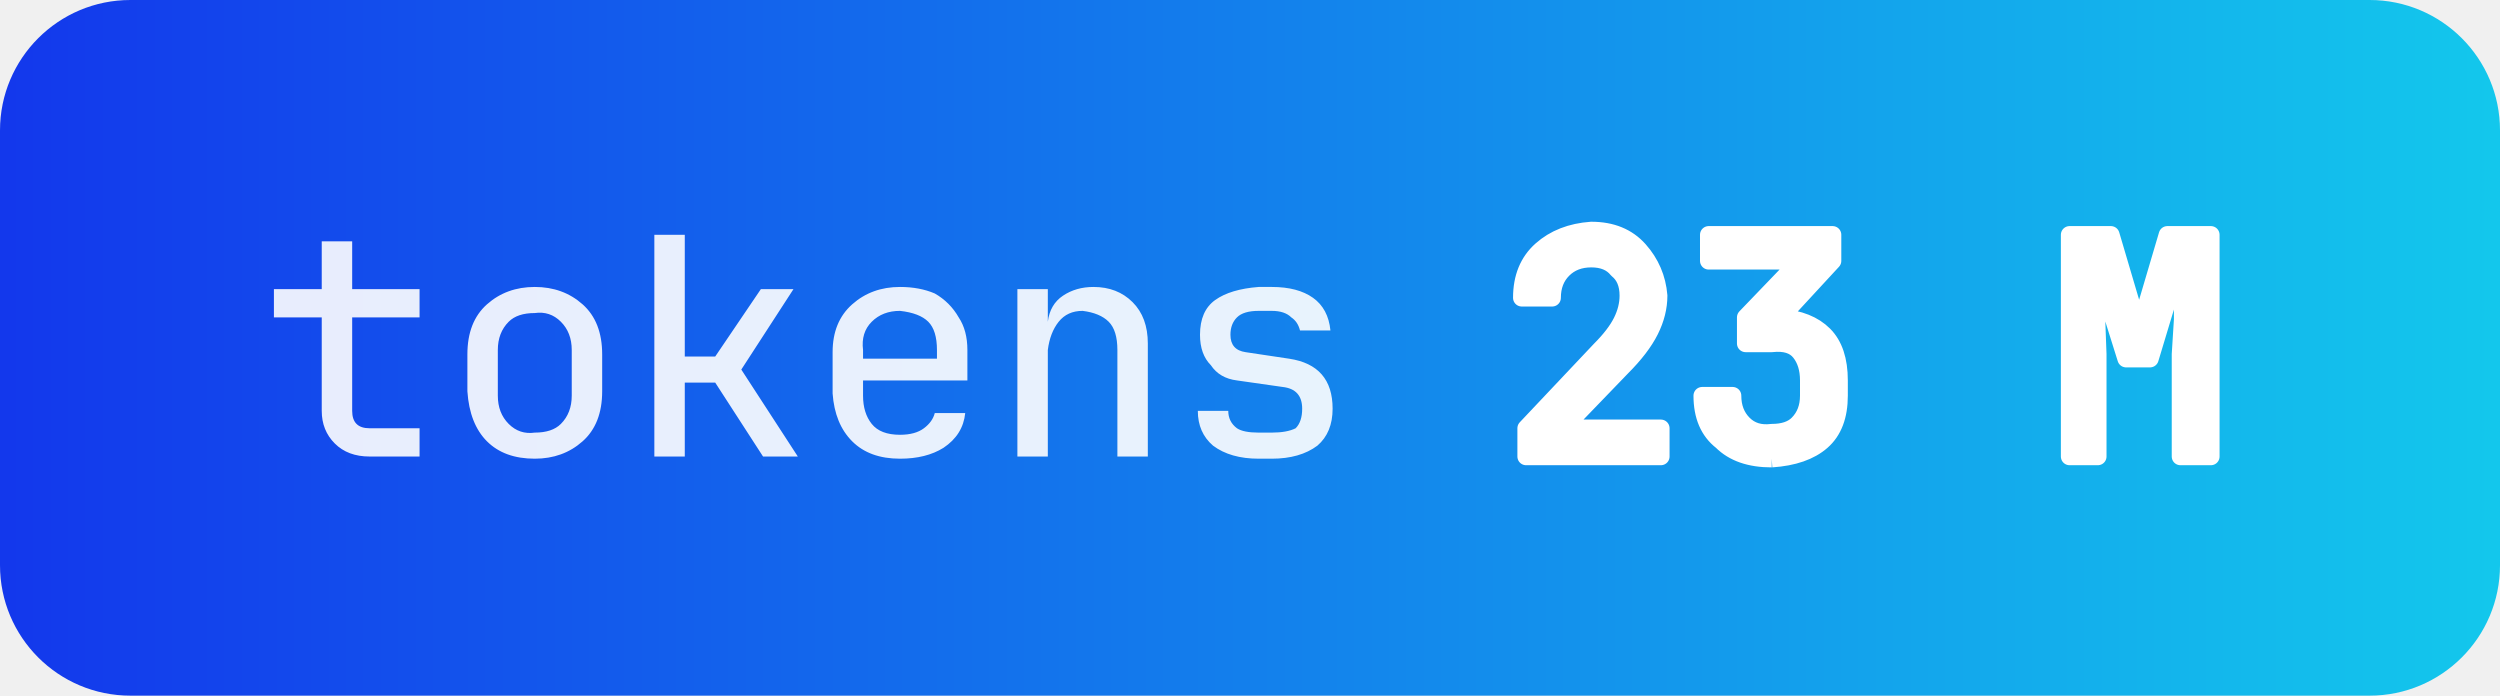
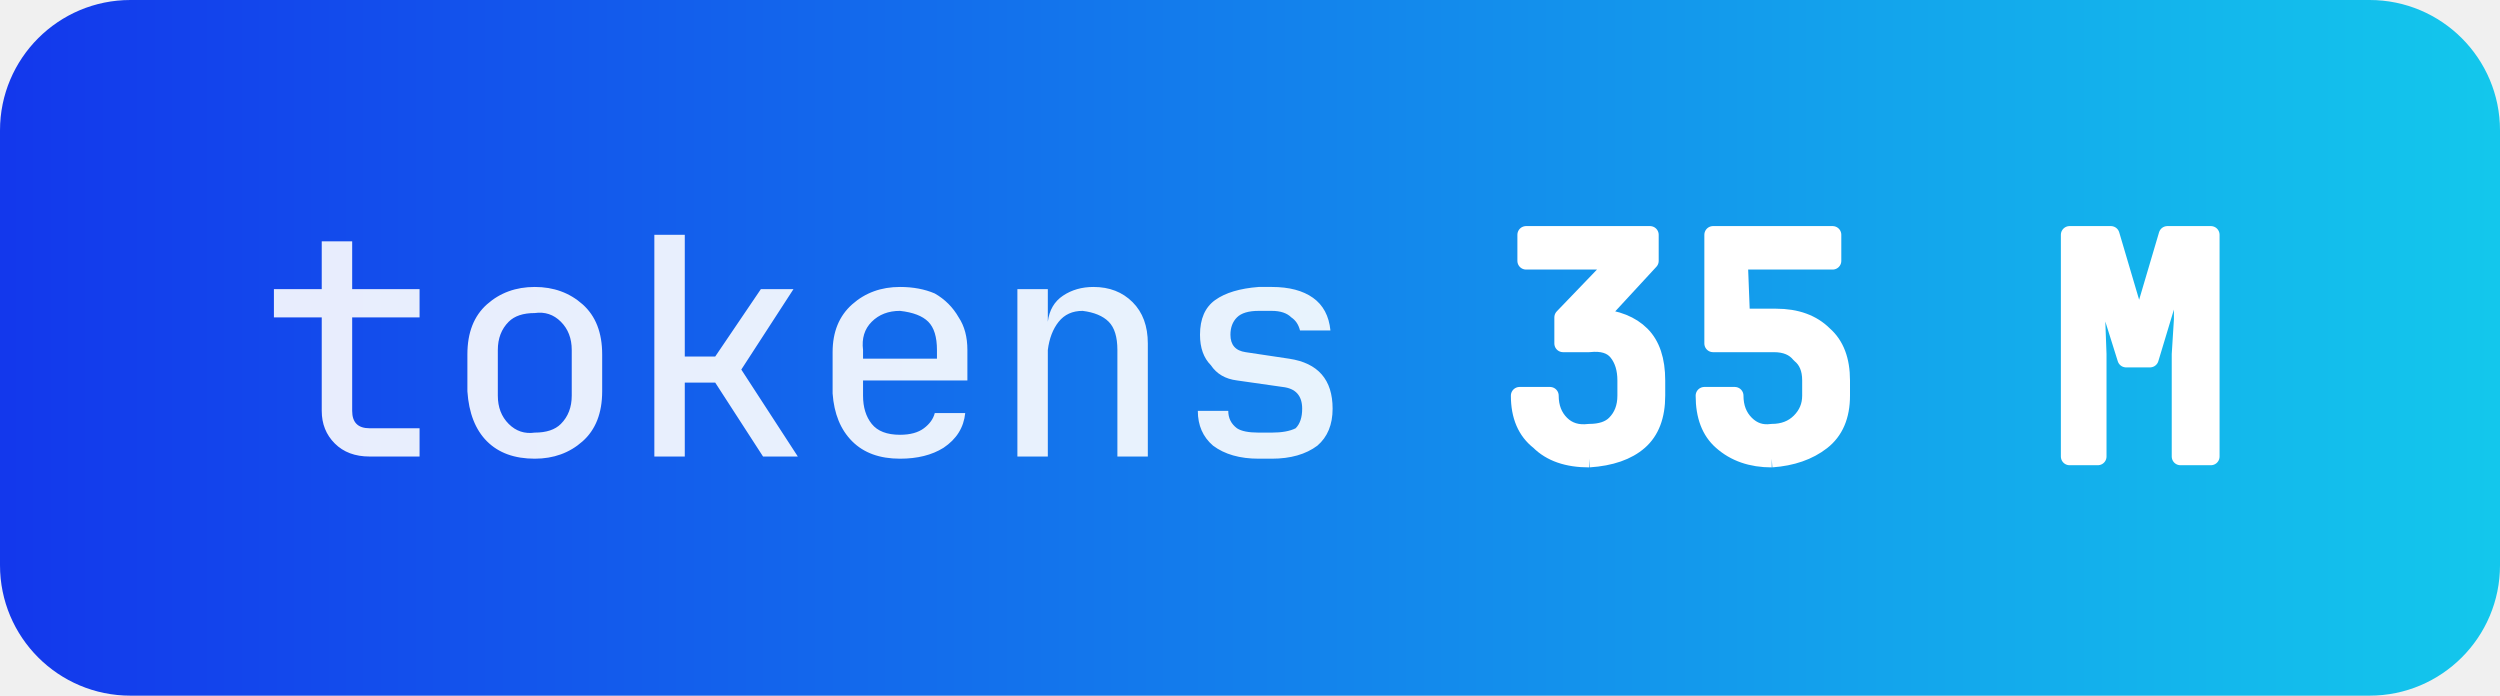
<svg xmlns="http://www.w3.org/2000/svg" width="115" height="32" viewBox="0 0 115 32">
  <defs>
    <pattern id="satori_pattern_id_0" width="1" height="1" x="0" y="0" patternUnits="objectBoundingBox">
      <linearGradient id="satori_biid_0" x1="0" x2="1" y1="0" y2="0" spreadMethod="pad">
        <stop offset="0%" stop-color="#1337ec" />
        <stop offset="100%" stop-color="#13c8ec" />
      </linearGradient>
      <path fill="url(#satori_biid_0)" d="M0 0H115V32H0z" />
    </pattern>
  </defs>
  <path fill="url(#satori_pattern_id_0)" d="M6 0H109A6 6 0 0 1 115 6V26A6 6 0 0 1 109 32H6A6 6 0 0 1 0 26V6A6 6 0 0 1 6 0" />
  <g>
    <path fill="#fff" fill-opacity=".9" d="M19.3 21H17Q16 21 15.4 20.4T14.8 18.9V14.6H12.6V13.3H14.8V11.1H16.2V13.3H19.3V14.6H16.2V18.9Q16.2 19.3 16.4 19.5T17 19.7H19.3zM24.6 21.1Q23.2 21.1 22.4 20.3T21.5 18V16.3Q21.5 14.8 22.4 14T24.6 13.2 26.8 14 27.7 16.3V18Q27.7 19.5 26.8 20.3T24.6 21.1M24.6 19.9Q25.4 19.9 25.8 19.5 26.3 19 26.3 18.2V16.1Q26.3 15.3 25.8 14.8T24.6 14.4Q23.8 14.4 23.4 14.8 22.9 15.3 22.9 16.1V18.2Q22.9 19 23.4 19.5T24.6 19.9M31.5 21H30.1V10.8H31.5V16.4H32.9L35 13.3H36.5L34.1 17 36.7 21H35.1L32.9 17.6H31.5zM41.4 21.1Q40 21.1 39.2 20.3T38.3 18.1V16.2Q38.3 14.8 39.2 14T41.4 13.2Q42.3 13.2 43 13.5 43.7 13.9 44.1 14.6 44.5 15.2 44.5 16.1V17.5H39.7V18.2Q39.7 19 40.1 19.5T41.4 20Q42.1 20 42.5 19.7T43 19H44.4Q44.3 20 43.4 20.6 42.6 21.1 41.4 21.1M39.7 16.1V16.5H43.1V16.1Q43.1 15.2 42.7 14.8T41.4 14.3Q40.6 14.3 40.1 14.8T39.7 16.1M48.2 21H46.8V13.3H48.2V14.8Q48.3 14 48.9 13.6T50.3 13.2Q51.4 13.2 52.1 13.9T52.8 15.8V21H51.4V16.1Q51.4 15.2 51 14.8T49.8 14.3Q49.1 14.3 48.7 14.8T48.2 16.1zM58.5 21.1H57.9Q56.6 21.1 55.8 20.5 55.1 19.9 55.1 18.9H56.5Q56.5 19.4 56.9 19.7 57.2 19.9 57.9 19.9H58.5Q59.2 19.9 59.6 19.7 59.9 19.4 59.9 18.8 59.9 17.9 59 17.8L56.9 17.5Q56.1 17.4 55.7 16.8 55.2 16.3 55.2 15.4 55.2 14.3 55.9 13.8T57.9 13.2H58.5Q59.7 13.2 60.4 13.7T61.2 15.2H59.8Q59.7 14.8 59.4 14.6 59.1 14.3 58.5 14.3H57.9Q57.2 14.3 56.9 14.6T56.6 15.4Q56.6 16.1 57.3 16.2L59.3 16.5Q61.3 16.8 61.3 18.8 61.3 19.9 60.6 20.5 59.8 21.1 58.5 21.1" />
  </g>
  <g>
-     <path fill="#fff" stroke="#fff" stroke-width="0.8" stroke-linejoin="round" d="M76.4 21H70.2V19.7L73.6 16.1Q74.3 15.4 74.6 14.8T74.9 13.6Q74.9 12.8 74.4 12.4 74 11.9 73.2 11.9T71.9 12.4 71.4 13.7H70Q70 12.3 70.9 11.5T73.2 10.6Q74.6 10.6 75.4 11.5T76.3 13.6Q76.3 14.4 75.9 15.2T74.6 16.9L71.9 19.7H76.4zM81.5 21.1Q80 21.1 79.2 20.3 78.3 19.6 78.3 18.2H79.7Q79.7 19 80.2 19.5T81.5 19.9Q82.3 19.9 82.7 19.5 83.2 19 83.2 18.2V17.5Q83.2 16.7 82.8 16.2T81.5 15.8H80.3V14.6L82.8 12H78.6V10.8H84.3V12L81.9 14.6Q83.2 14.7 83.9 15.4T84.6 17.5V18.2Q84.6 19.6 83.8 20.3T81.5 21.1M96.5 21H95.2V10.8H97.1L98.4 15.2 99.7 10.8H101.7V21H100.3V16.3L100.4 14.7V12.9L100.5 11.2 98.9 16.5H97.8L96.2 11.4Q96.4 12.4 96.4 13.6L96.5 16.3z" />
+     <path fill="#fff" stroke="#fff" stroke-width="0.8" stroke-linejoin="round" d="M73.1 21.1Q71.6 21.1 70.8 20.3 69.9 19.6 69.9 18.2H71.3Q71.3 19 71.8 19.5T73.1 19.9Q73.9 19.9 74.3 19.5 74.8 19 74.8 18.2V17.5Q74.8 16.7 74.4 16.2T73.1 15.8H71.9V14.6L74.4 12H70.2V10.8H75.9V12L73.5 14.6Q74.8 14.7 75.5 15.4T76.2 17.5V18.2Q76.2 19.6 75.4 20.3T73.1 21.1M81.5 21.1Q80.1 21.1 79.2 20.3 78.4 19.6 78.4 18.2H79.8Q79.8 19 80.3 19.5T81.5 19.9Q82.3 19.9 82.8 19.4T83.3 18.2V17.5Q83.3 16.7 82.8 16.3 82.4 15.8 81.6 15.8H78.8V10.8H84.3V12H80L80.1 14.6H81.7Q83.1 14.6 83.9 15.4 84.7 16.1 84.7 17.5V18.2Q84.7 19.6 83.8 20.3T81.5 21.1M96.5 21H95.2V10.8H97.1L98.4 15.2 99.7 10.8H101.7V21H100.3V16.3L100.4 14.7V12.9L100.5 11.2 98.9 16.5H97.8L96.2 11.4Q96.4 12.4 96.4 13.6L96.5 16.3z" />
  </g>
</svg>
